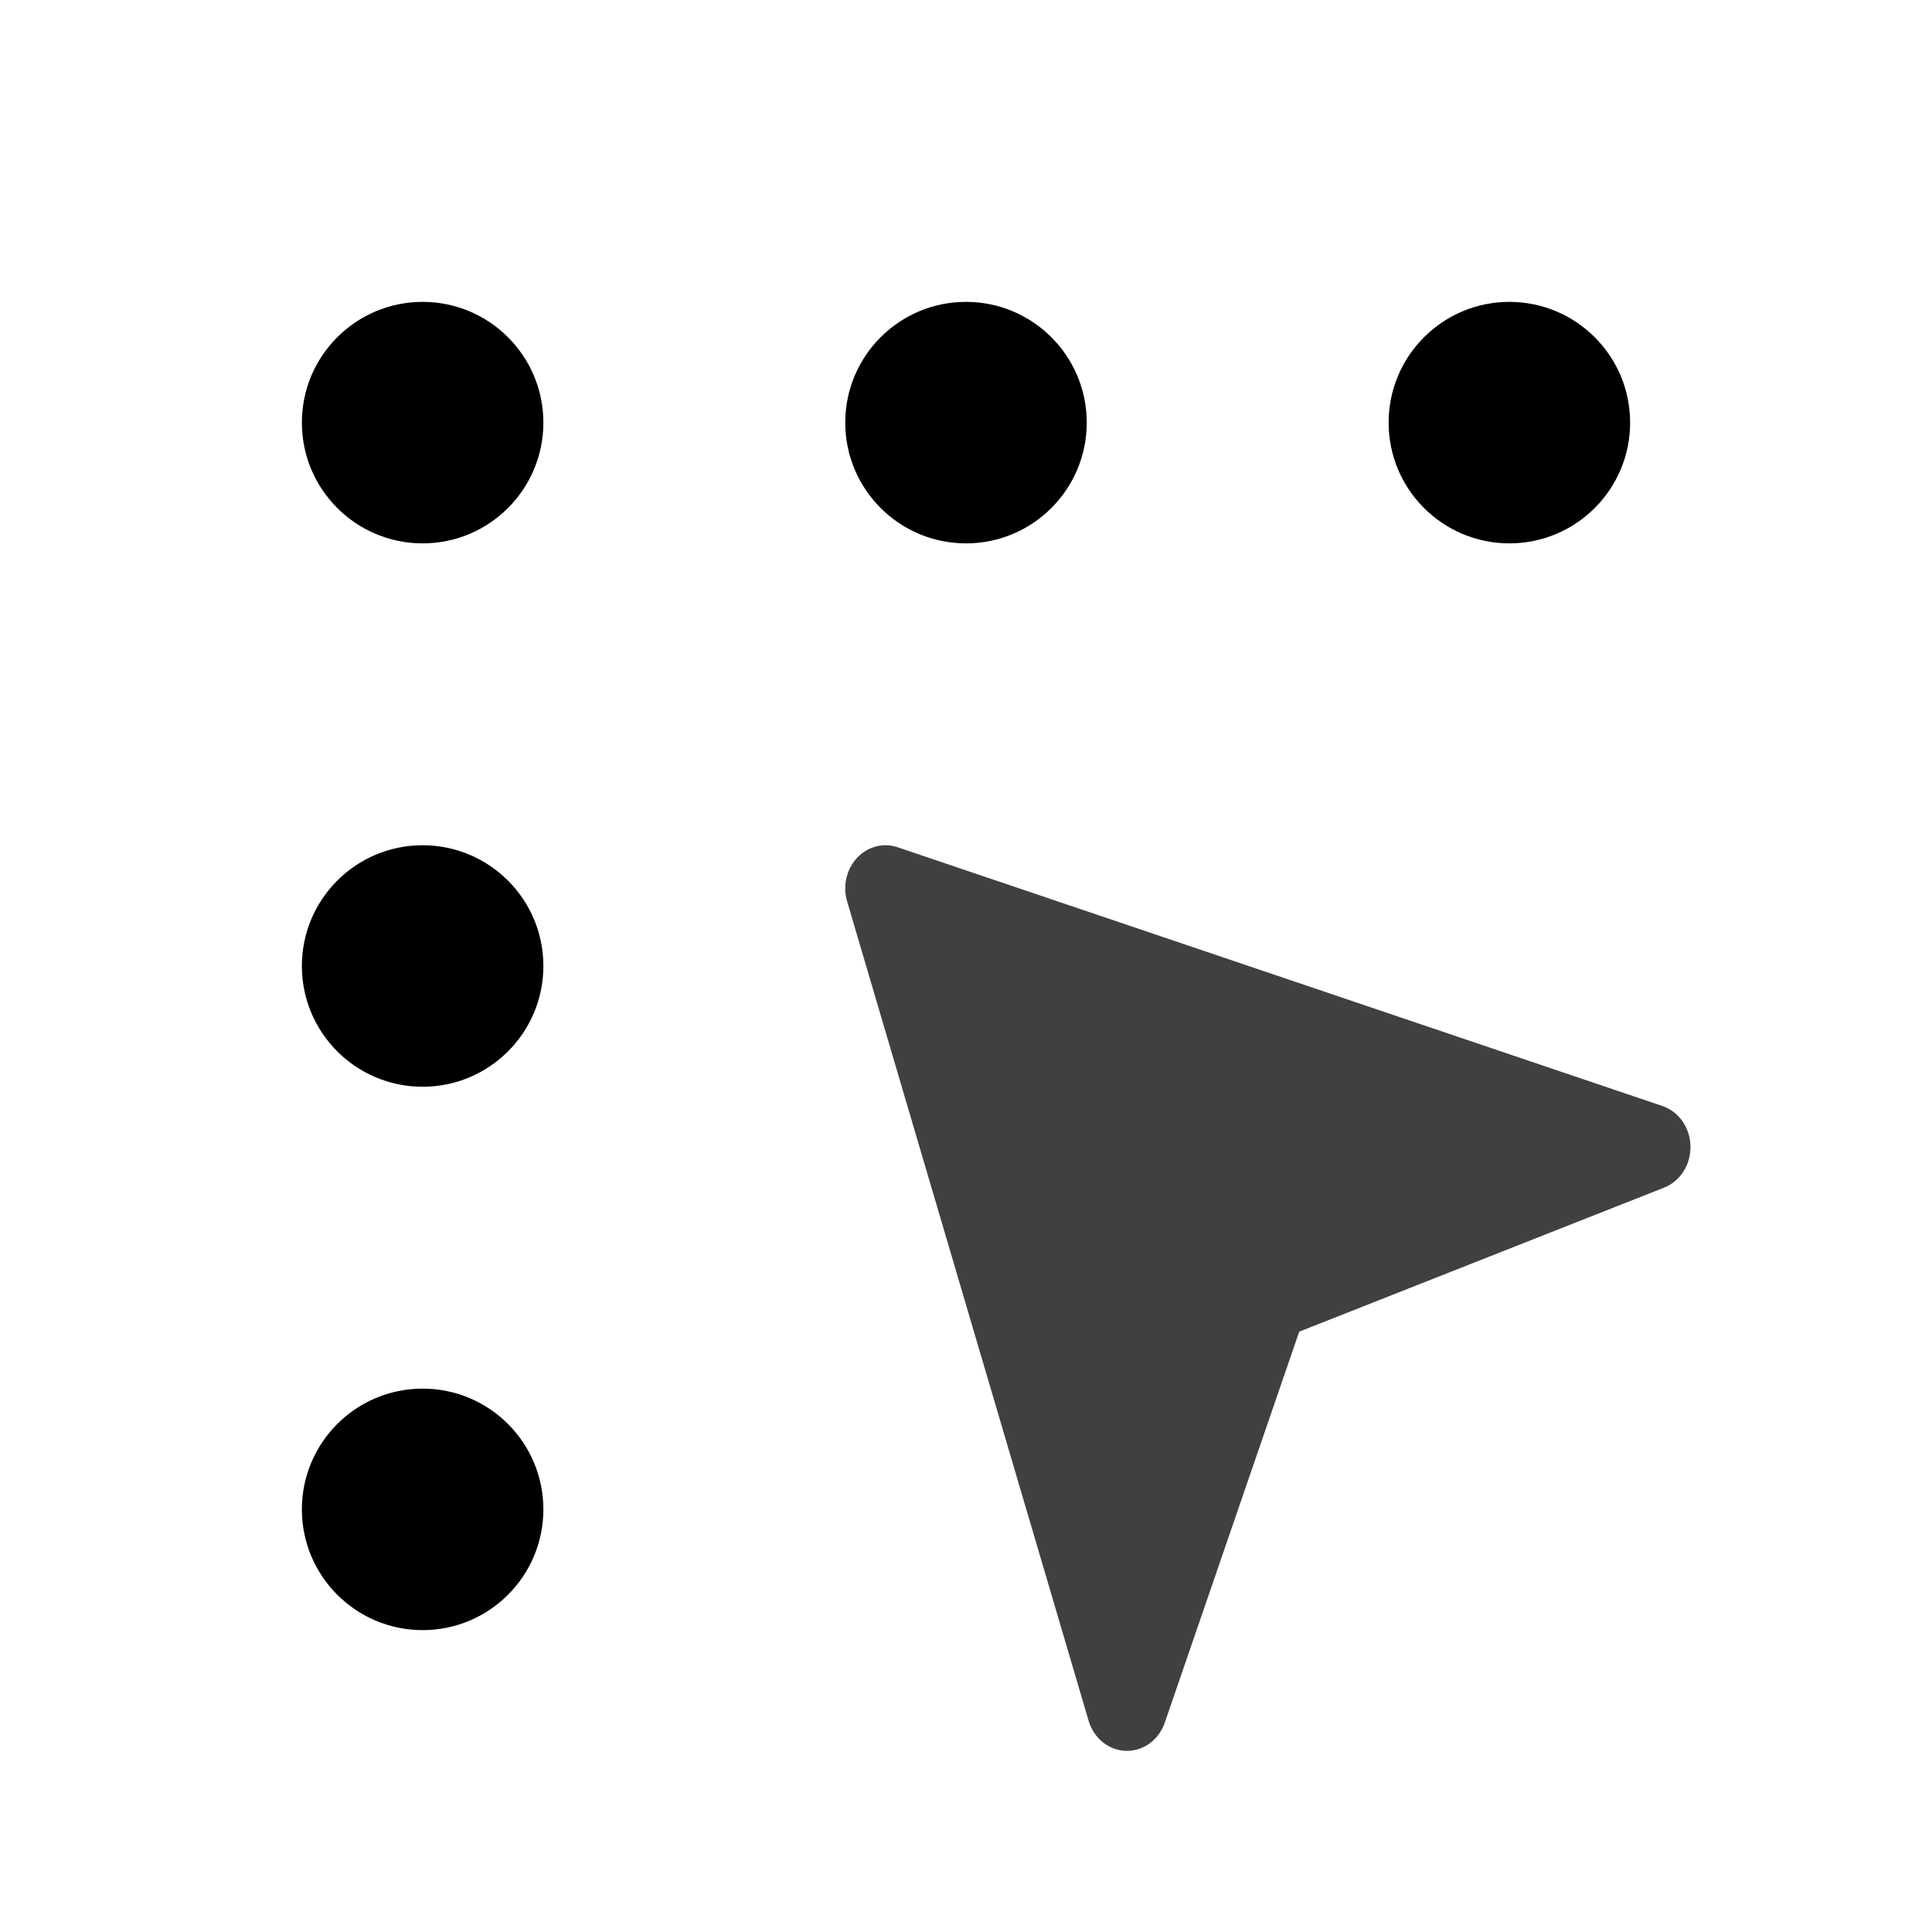
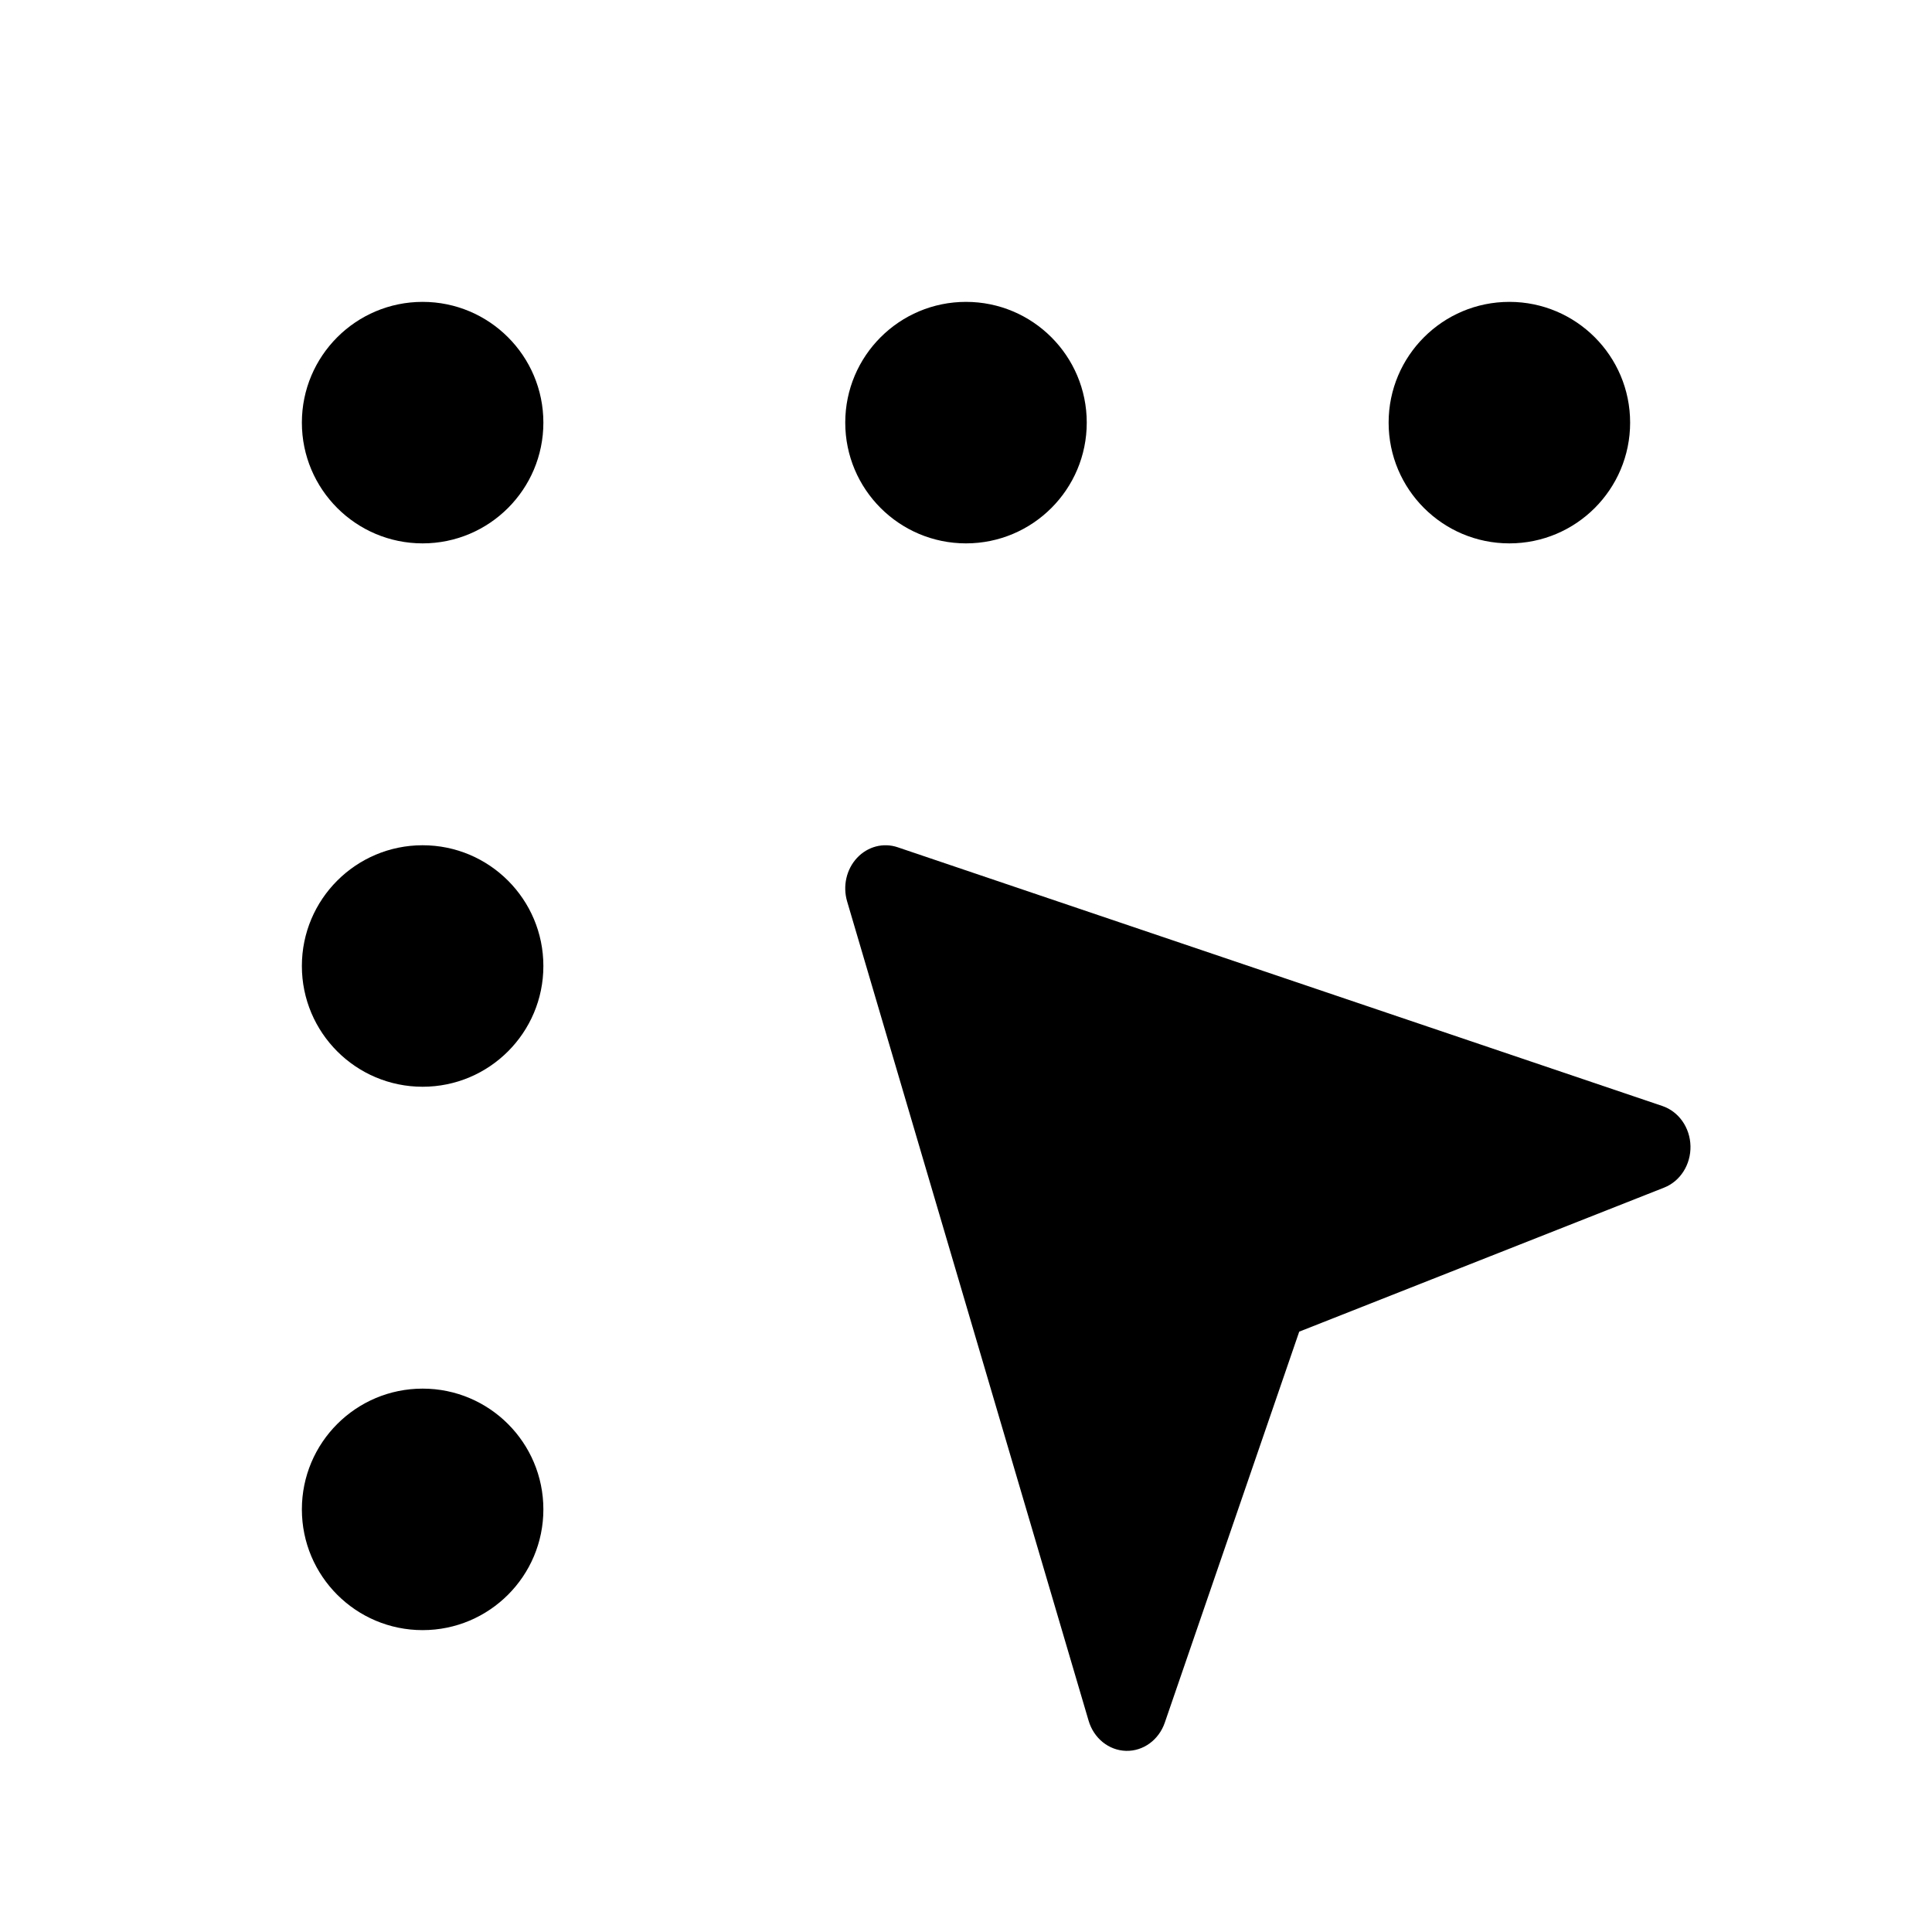
<svg xmlns="http://www.w3.org/2000/svg" viewBox="0 0 80 80" fill="currentFill">
  <path fill-rule="evenodd" clip-rule="evenodd" d="M17.5 12.5C14.739 12.5 12.5 14.739 12.5 17.5C12.5 20.261 14.739 22.5 17.5 22.5C20.261 22.5 22.5 20.261 22.5 17.5C22.5 14.739 20.261 12.5 17.5 12.5ZM35 17.5C35 14.739 37.239 12.5 40 12.5C42.761 12.5 45 14.739 45 17.5C45 20.261 42.761 22.5 40 22.5C37.239 22.5 35 20.261 35 17.5ZM57.5 17.5C57.5 14.739 59.739 12.5 62.5 12.5C65.261 12.5 67.5 14.739 67.5 17.5C67.5 20.261 65.261 22.5 62.5 22.5C59.739 22.5 57.5 20.261 57.5 17.5ZM12.5 40C12.5 37.239 14.739 35 17.5 35C20.261 35 22.5 37.239 22.5 40C22.5 42.761 20.261 45 17.5 45C14.739 45 12.5 42.761 12.5 40ZM17.5 57.5C14.739 57.5 12.5 59.739 12.5 62.5C12.5 65.261 14.739 67.5 17.5 67.5C20.261 67.5 22.5 65.261 22.5 62.5C22.5 59.739 20.261 57.5 17.5 57.5Z" fill="currentFill" />
-   <path fill-rule="evenodd" clip-rule="evenodd" d="M35.488 35.523C35.928 35.052 36.576 34.882 37.169 35.083L68.835 45.797C69.515 46.027 69.983 46.695 69.999 47.458C70.016 48.221 69.578 48.912 68.909 49.176L53.798 55.141L48.231 71.332C47.984 72.048 47.34 72.517 46.627 72.499C45.915 72.481 45.292 71.98 45.077 71.252L35.077 37.324C34.89 36.688 35.048 35.994 35.488 35.523Z" fill="#404040" />
+   <path fill-rule="evenodd" clip-rule="evenodd" d="M35.488 35.523C35.928 35.052 36.576 34.882 37.169 35.083L68.835 45.797C69.515 46.027 69.983 46.695 69.999 47.458C70.016 48.221 69.578 48.912 68.909 49.176L53.798 55.141L48.231 71.332C47.984 72.048 47.34 72.517 46.627 72.499C45.915 72.481 45.292 71.98 45.077 71.252L35.077 37.324C34.89 36.688 35.048 35.994 35.488 35.523Z" fill="currentFill" />
</svg>
